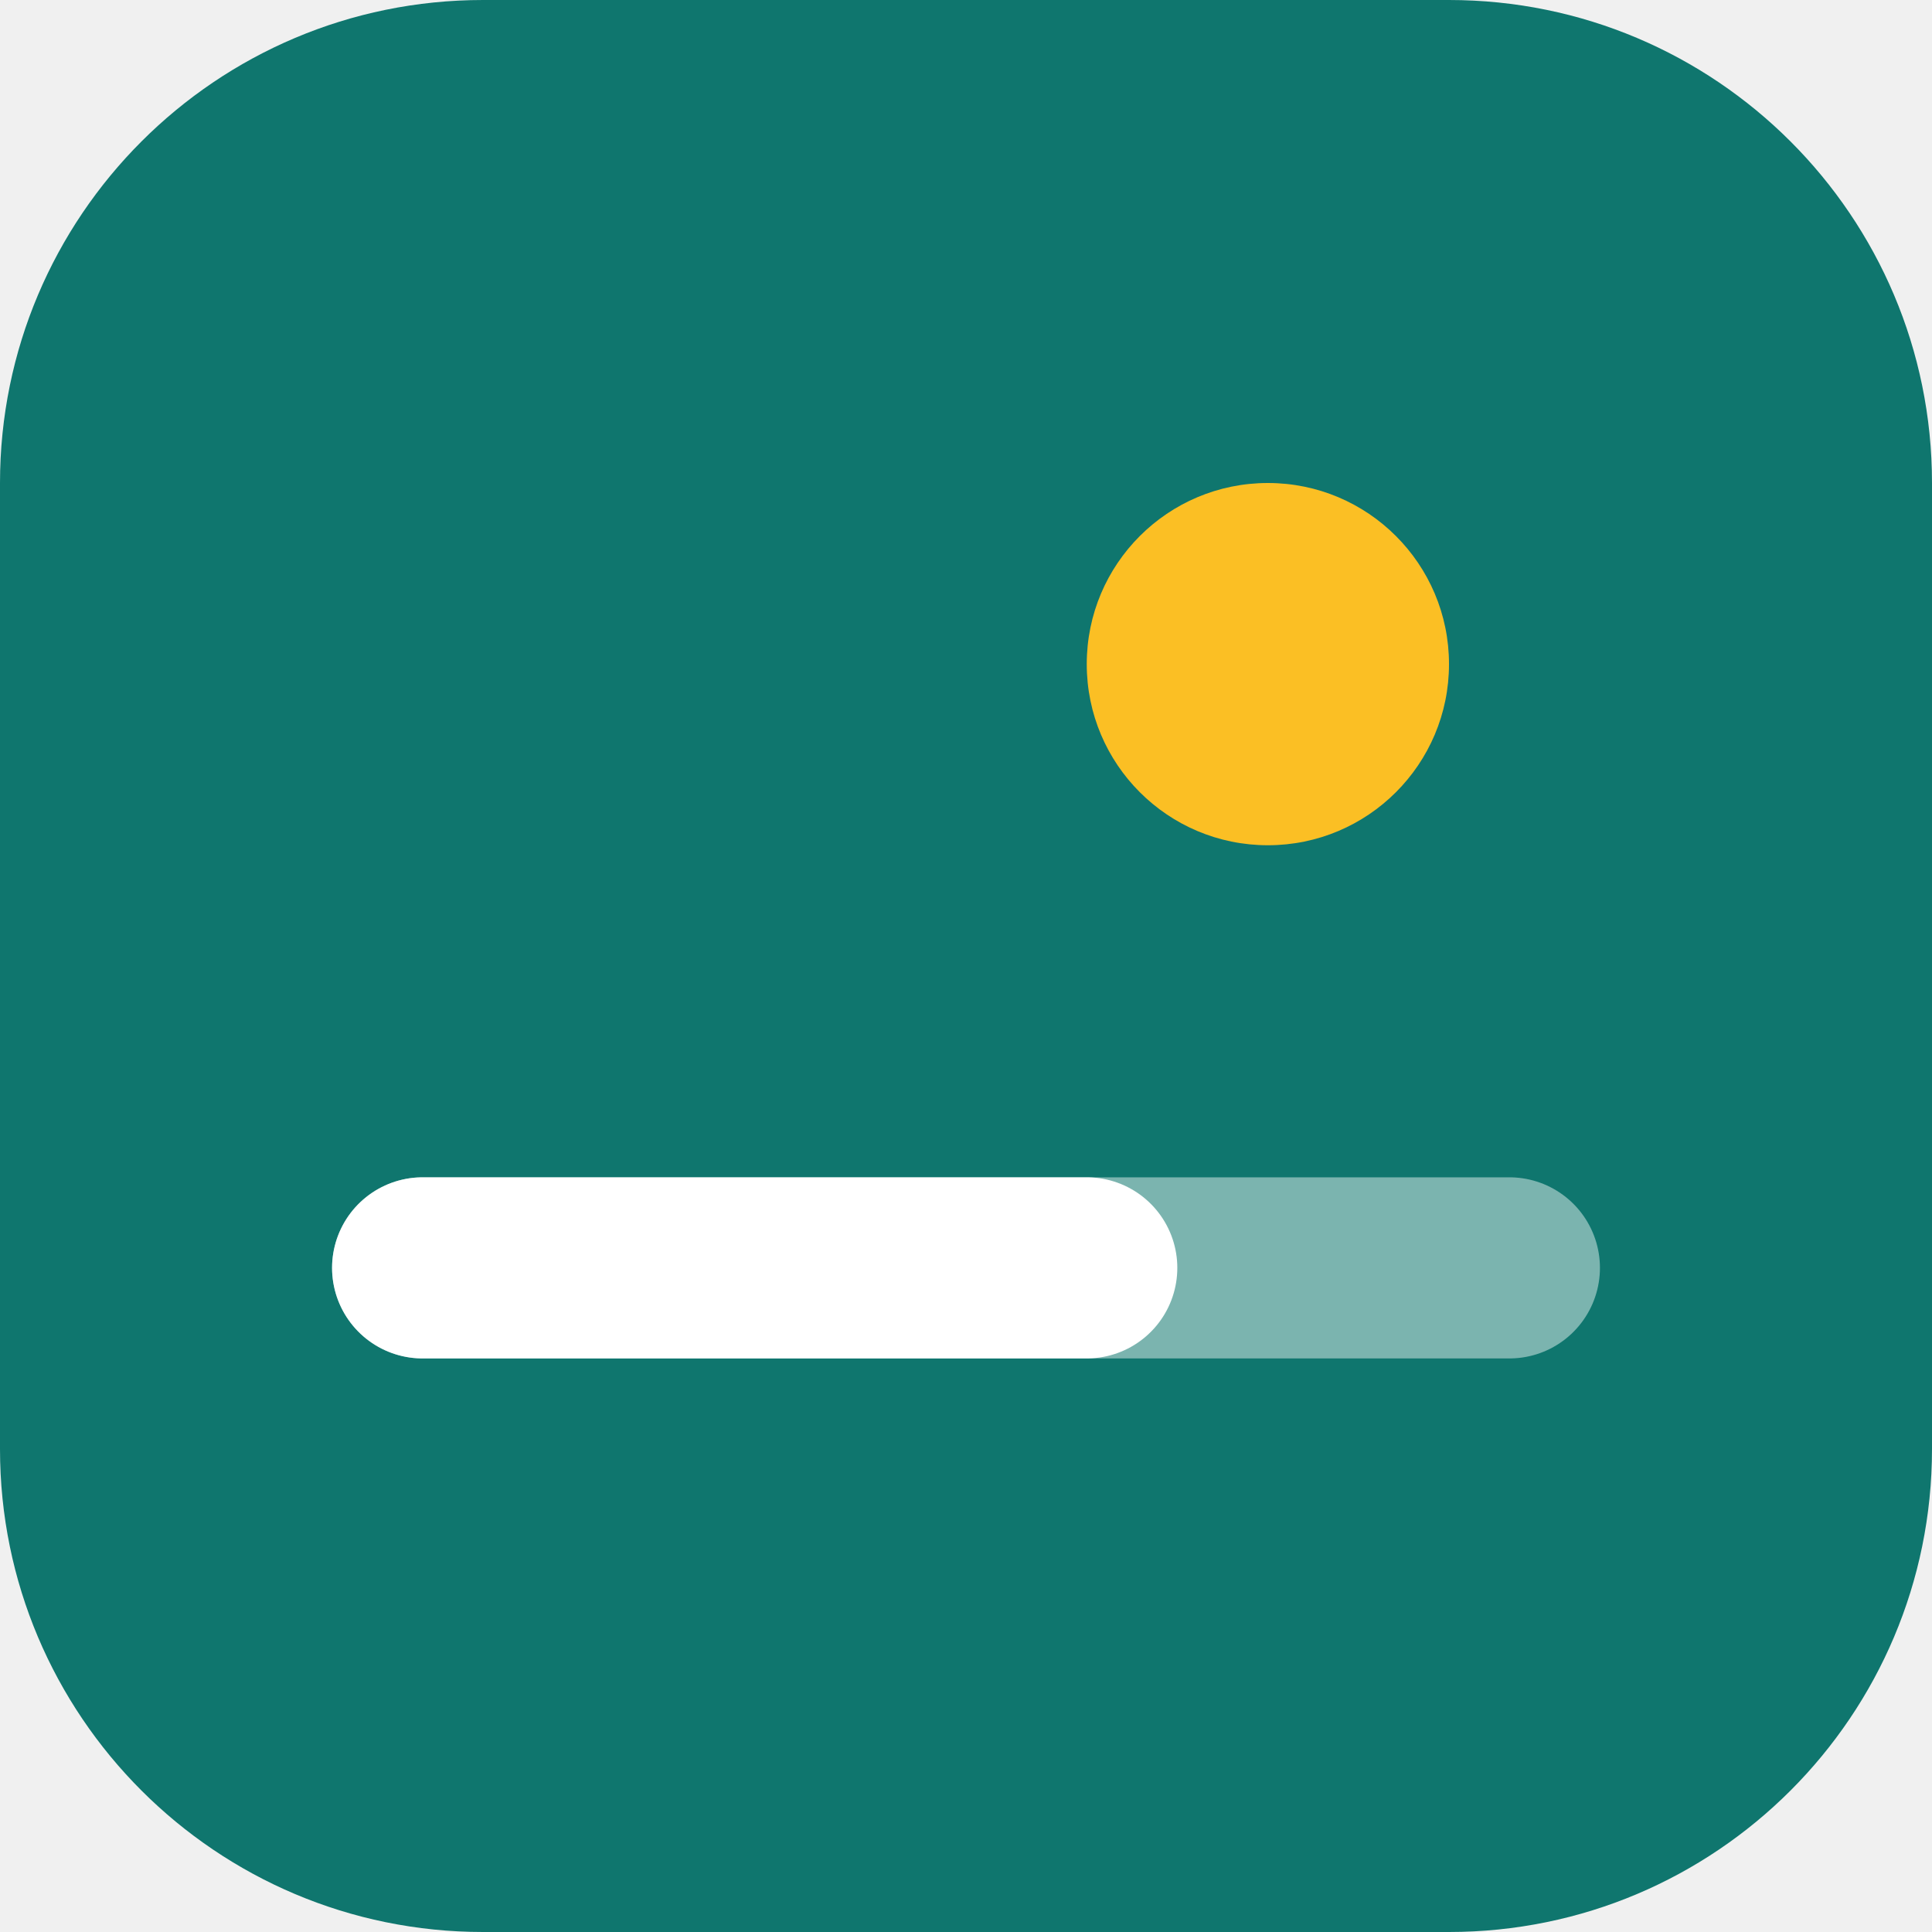
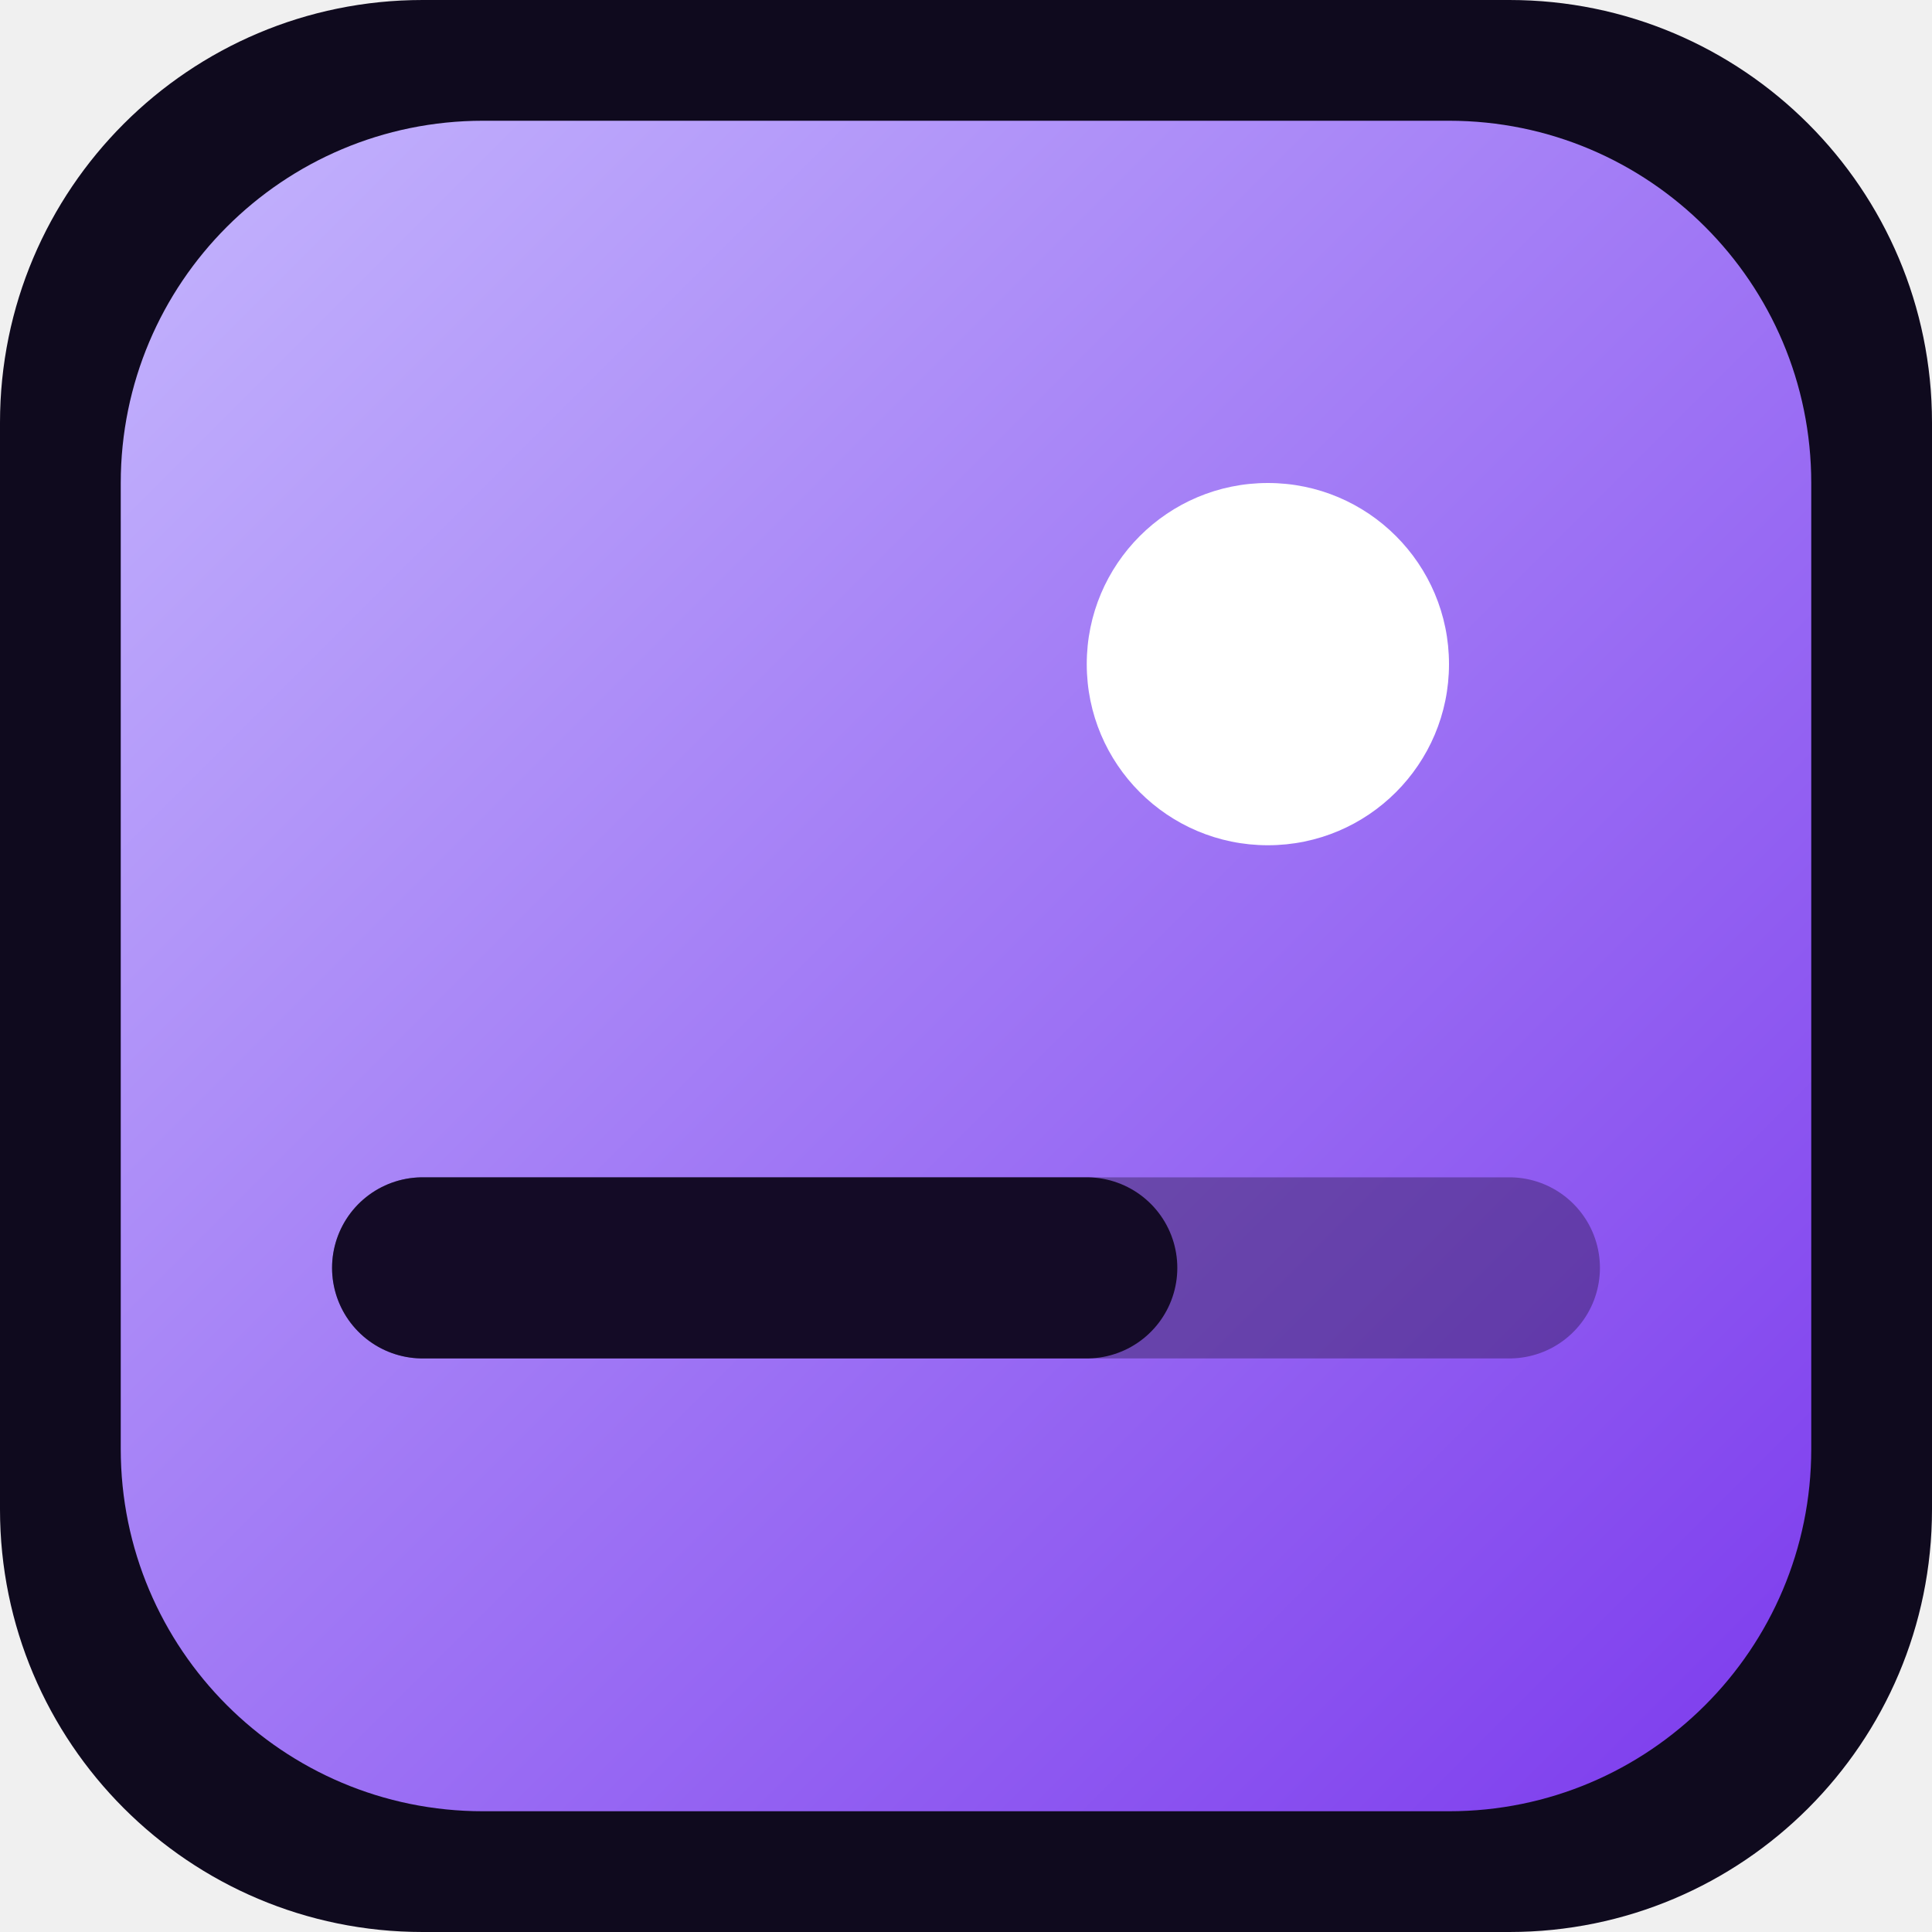
<svg xmlns="http://www.w3.org/2000/svg" viewBox="0 0 32 32">
-   <rect width="32" height="32" rx="8" fill="#0f766e" />
-   <path d="M7 21h18" stroke="#fff" stroke-opacity=".45" stroke-width="3" stroke-linecap="round" />
-   <path d="M7 21h11" stroke="#fff" stroke-width="3" stroke-linecap="round" />
-   <circle cx="21" cy="11" r="3" fill="#fbbf24" />
+   <defs>
+     <linearGradient id="g" x1="0" y1="0" x2="1" y2="1">
+       <stop offset="0" stop-color="#c4b5fd" />
+       <stop offset="1" stop-color="#7c3aed" />
+     </linearGradient>
+   </defs>
+   <rect width="32" height="32" rx="7" fill="#0f0a1e" />
+   <rect x="2" y="2" width="28" height="28" rx="6" fill="url(#g)" />
+   <path d="M7 21h18" stroke="#140b26" stroke-opacity=".35" stroke-width="3" stroke-linecap="round" />
+   <path d="M7 21h11" stroke="#140b26" stroke-width="3" stroke-linecap="round" />
+   <circle cx="21" cy="11" r="3" fill="#fff" />
</svg>
